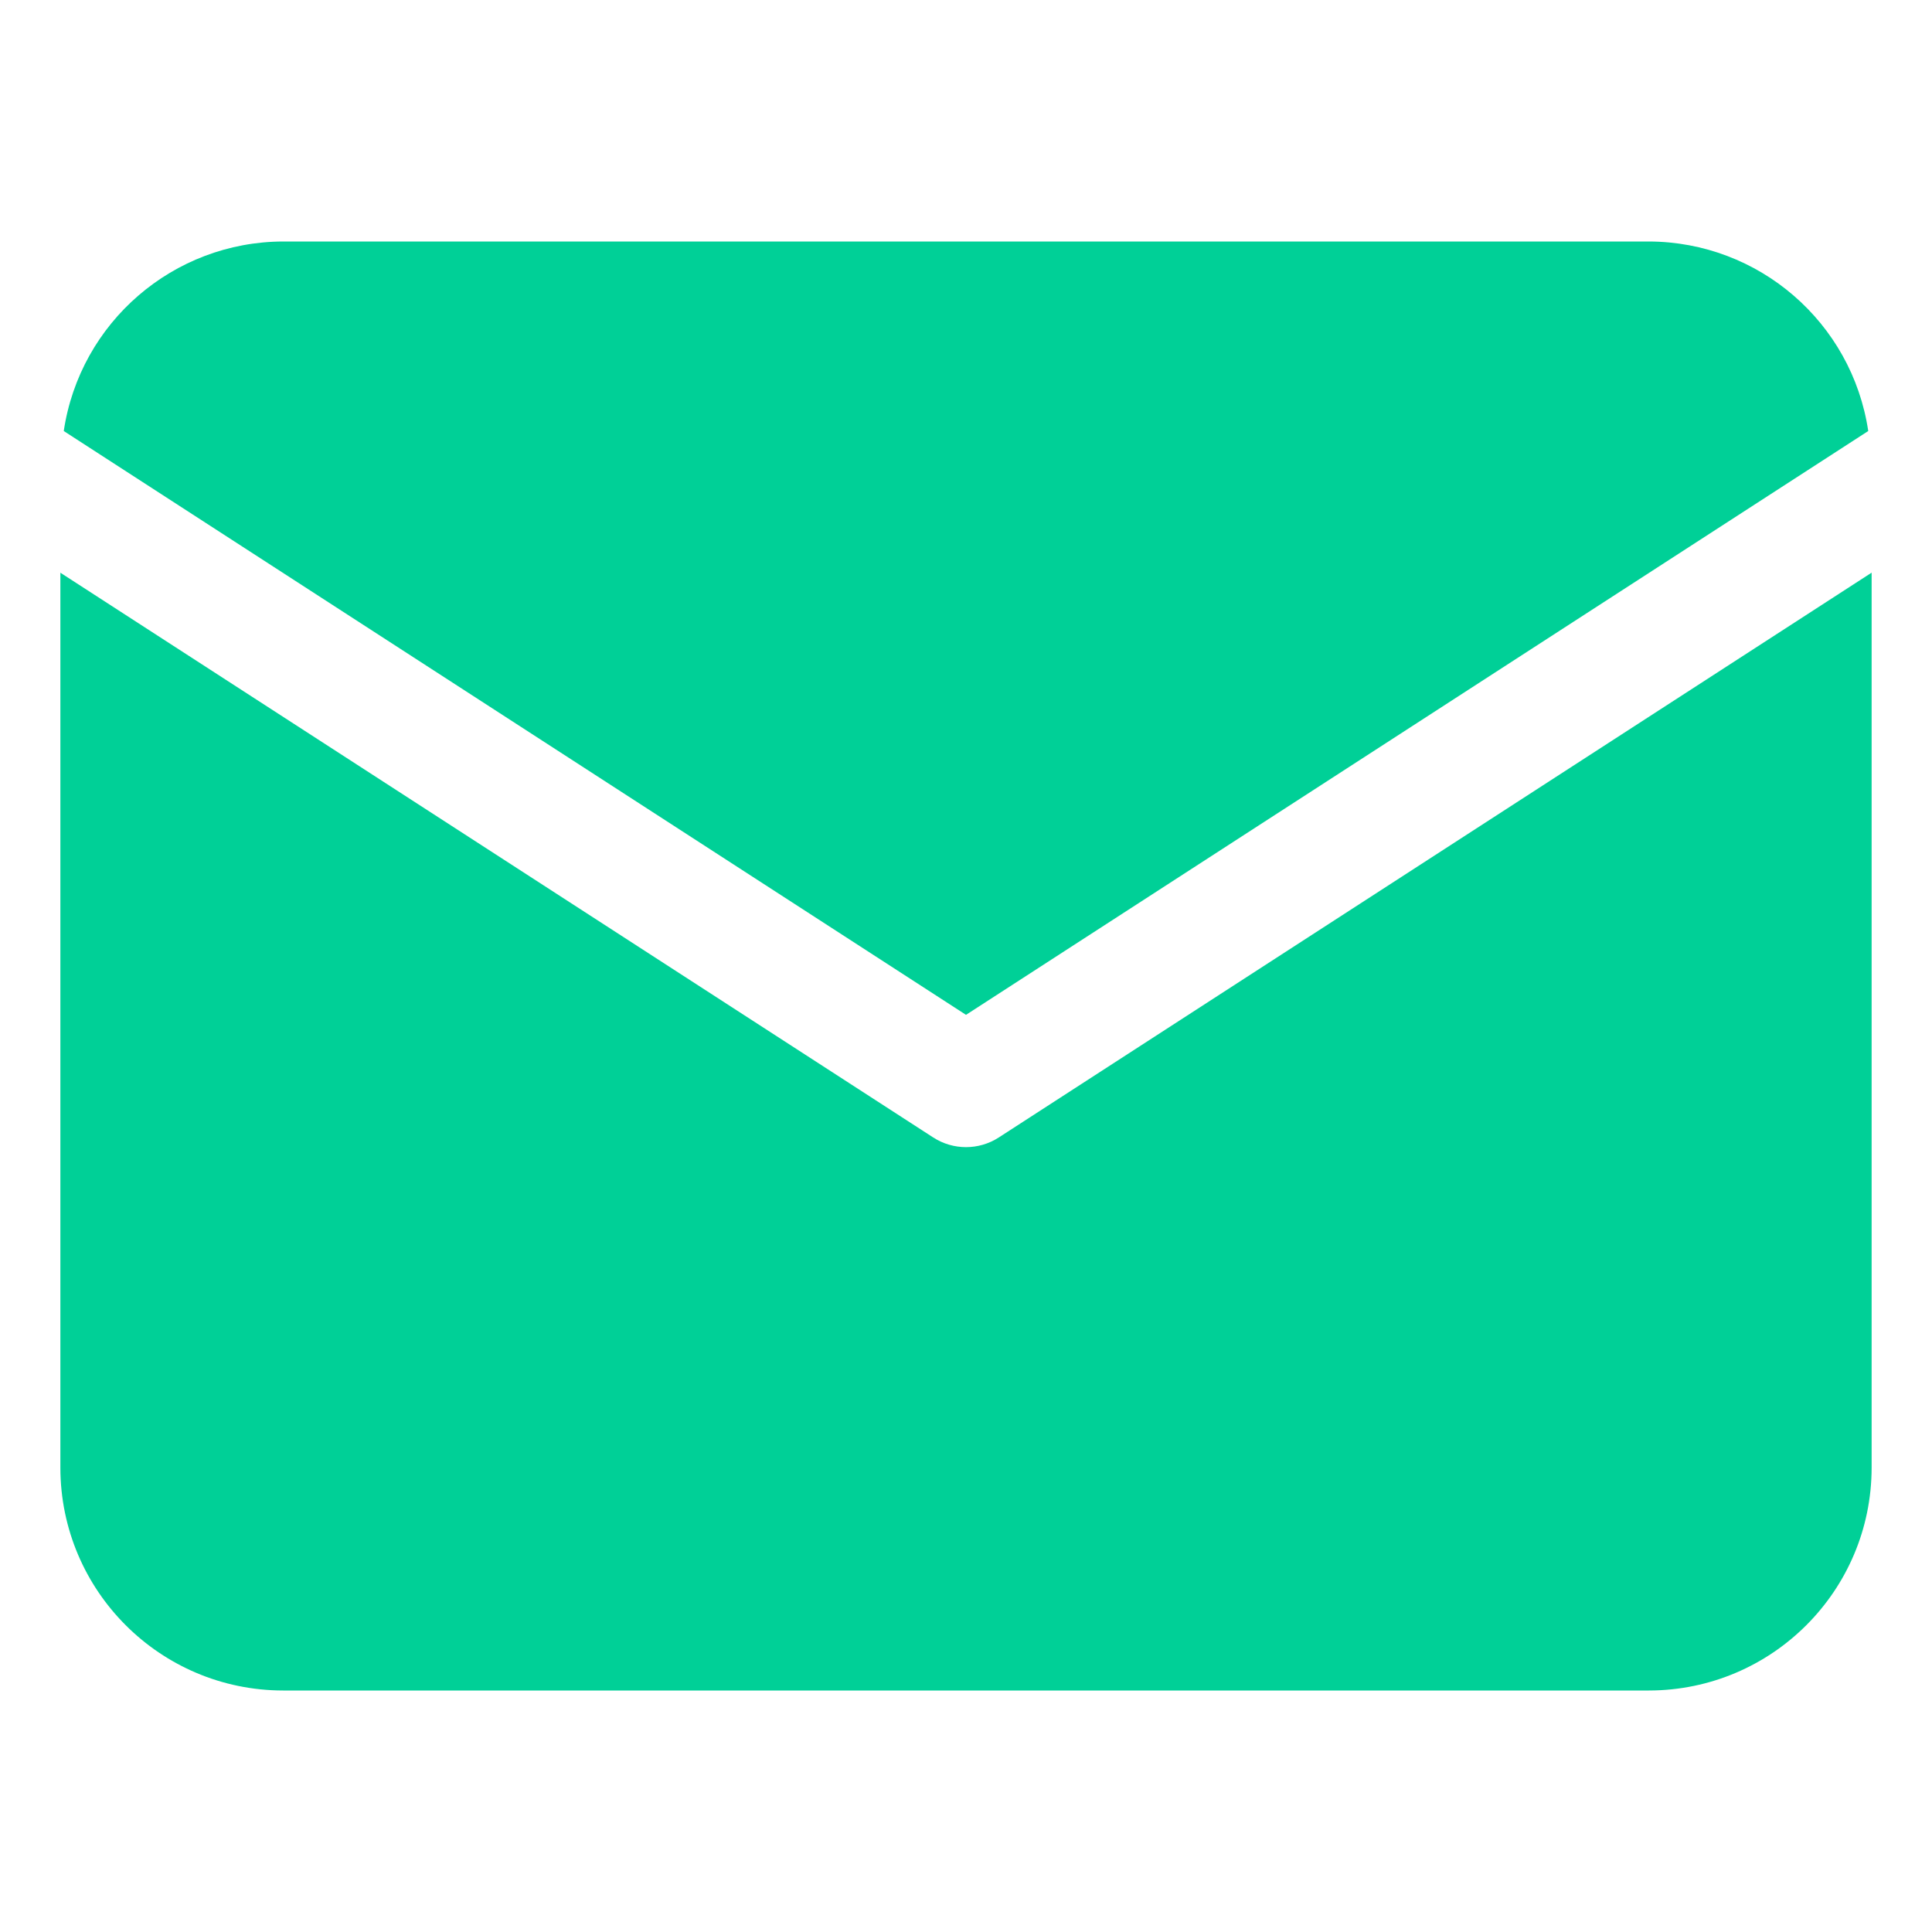
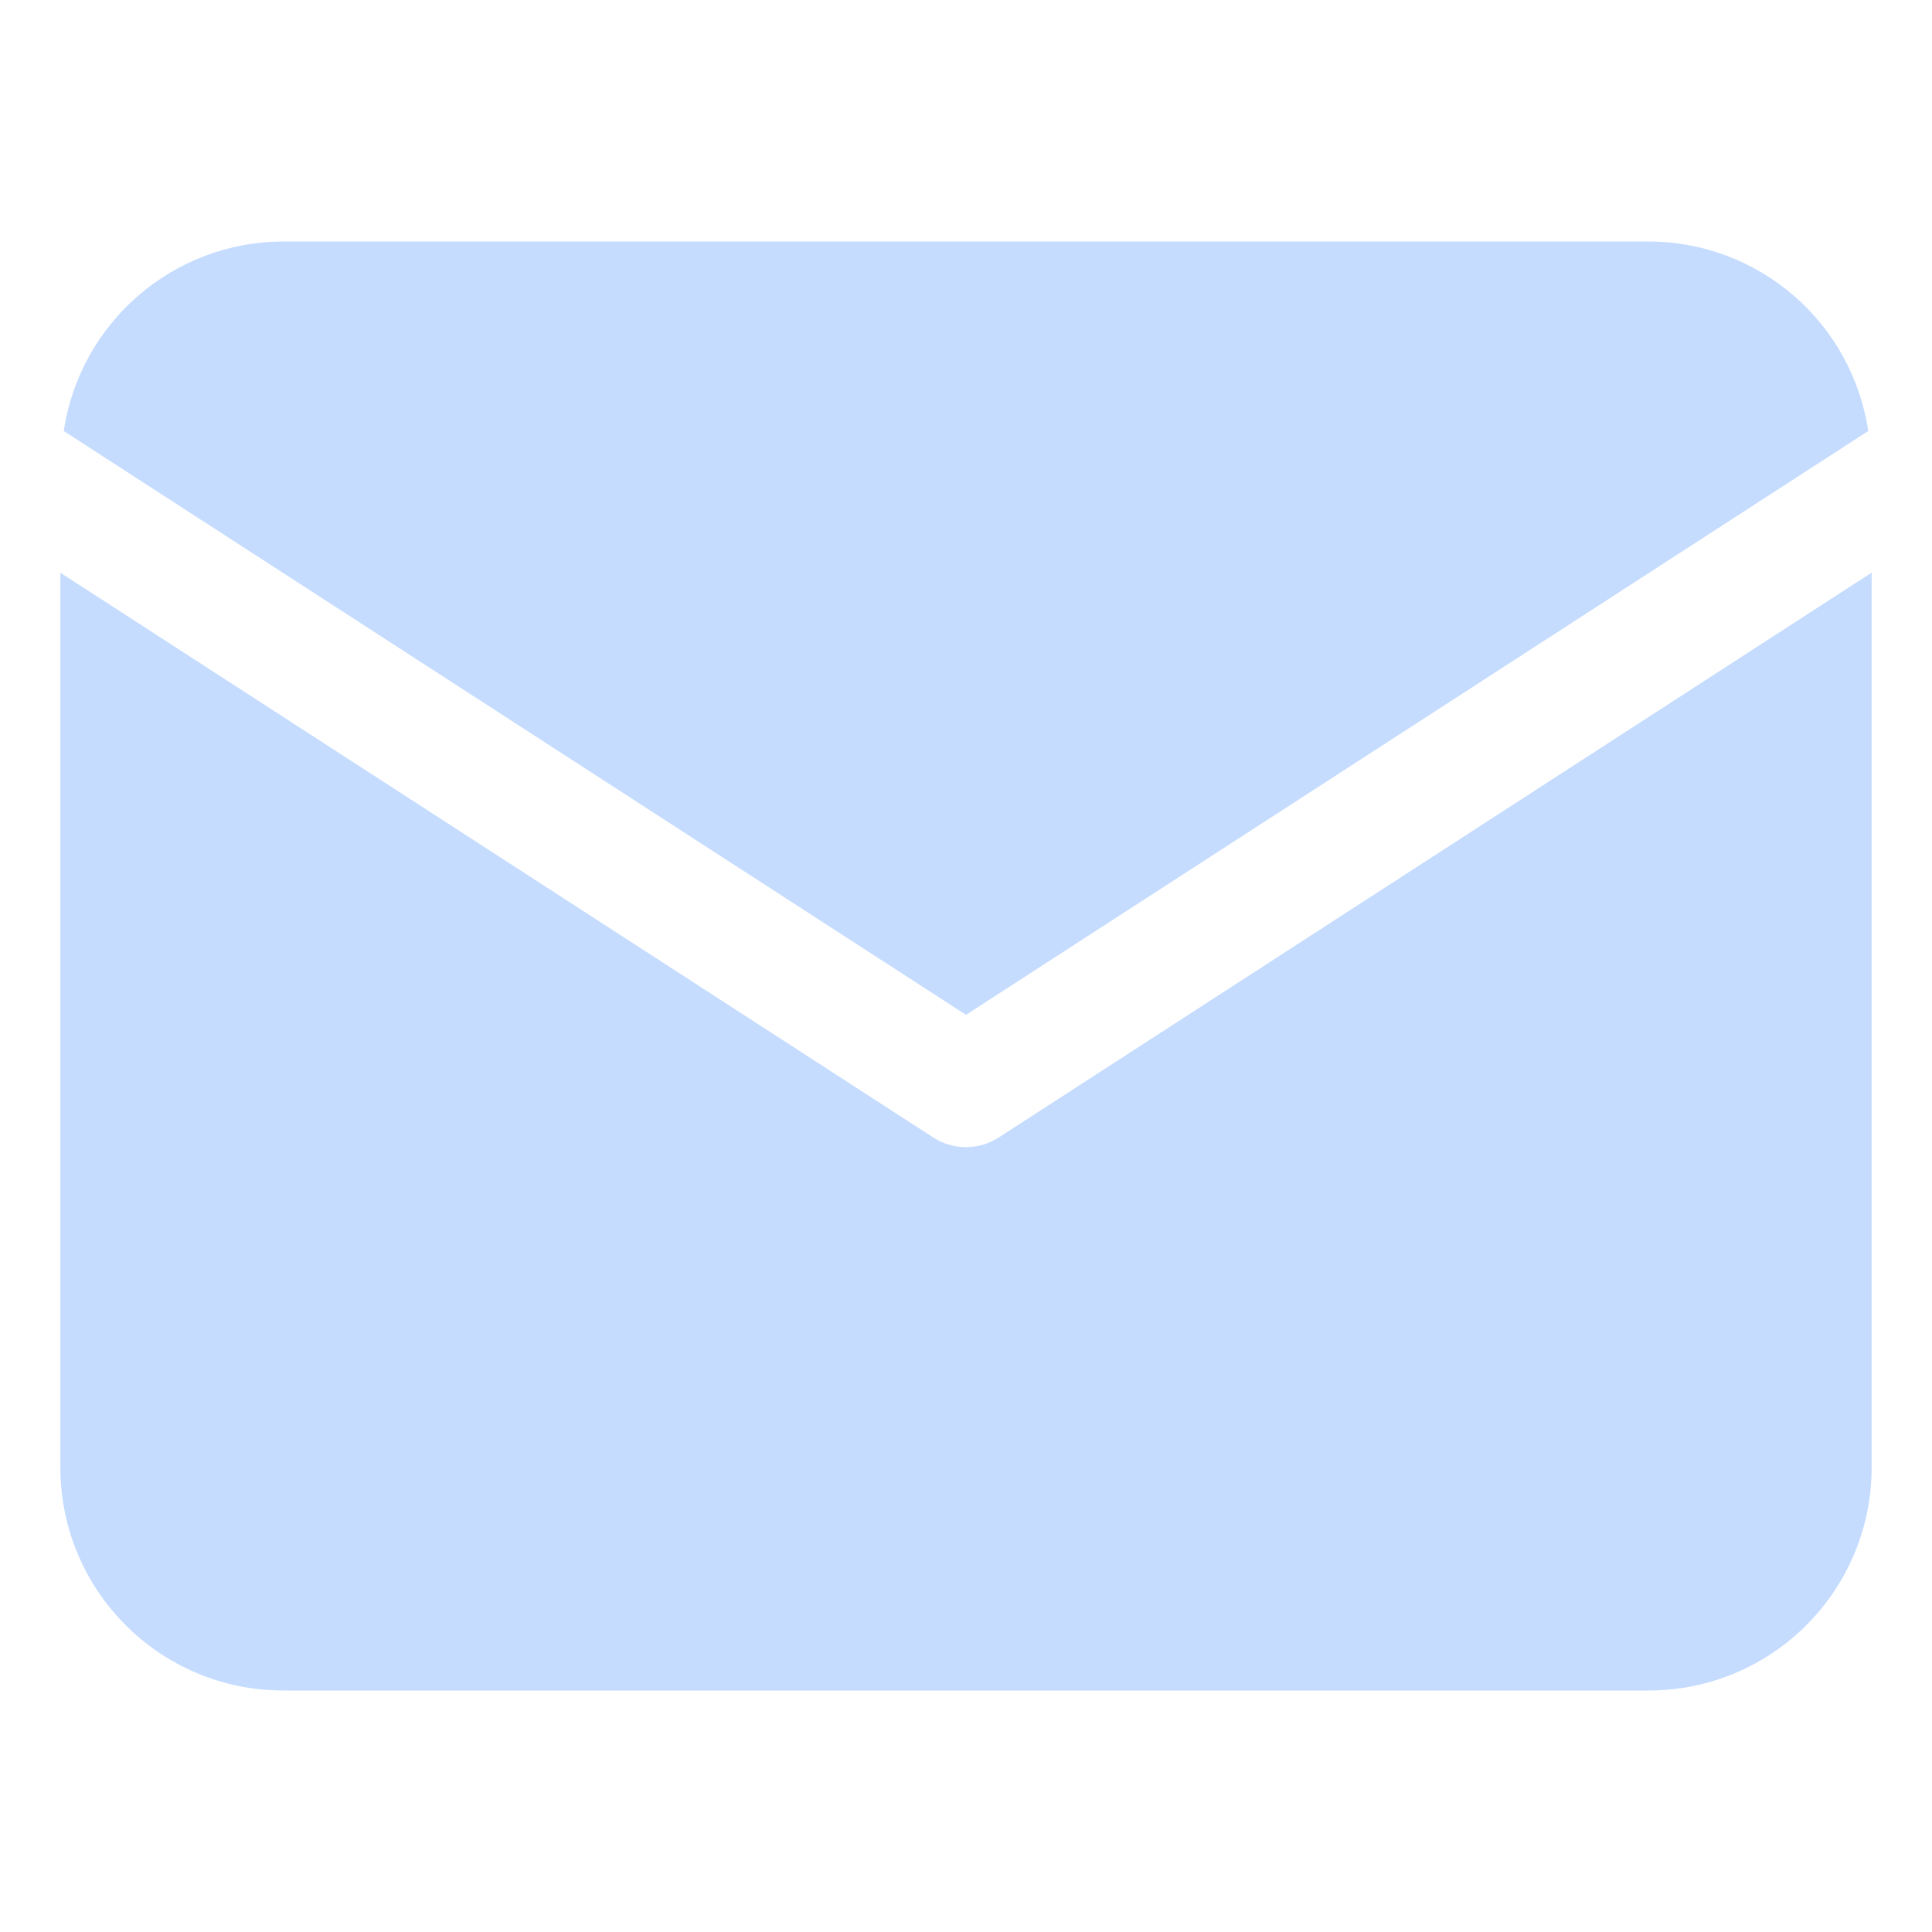
- <svg xmlns="http://www.w3.org/2000/svg" fill="#00d097" id="Layer_3" height="512" viewBox="0 0 32 32" width="512" data-name="Layer 3">
+ <svg xmlns="http://www.w3.org/2000/svg" fill="#c5dcff" id="Layer_3" height="512" viewBox="0 0 32 32" width="512" data-name="Layer 3">
  <path d="m30.944 7.139a3.684 3.684 0 0 0 -3.633-3.139h-22.622a3.684 3.684 0 0 0 -3.633 3.139l14.944 9.67z" />
  <path d="m16.543 18.84a1 1 0 0 1 -1.086 0l-14.457-9.354v14.825a3.693 3.693 0 0 0 3.689 3.689h22.622a3.693 3.693 0 0 0 3.689-3.689v-14.826z" />
</svg>
